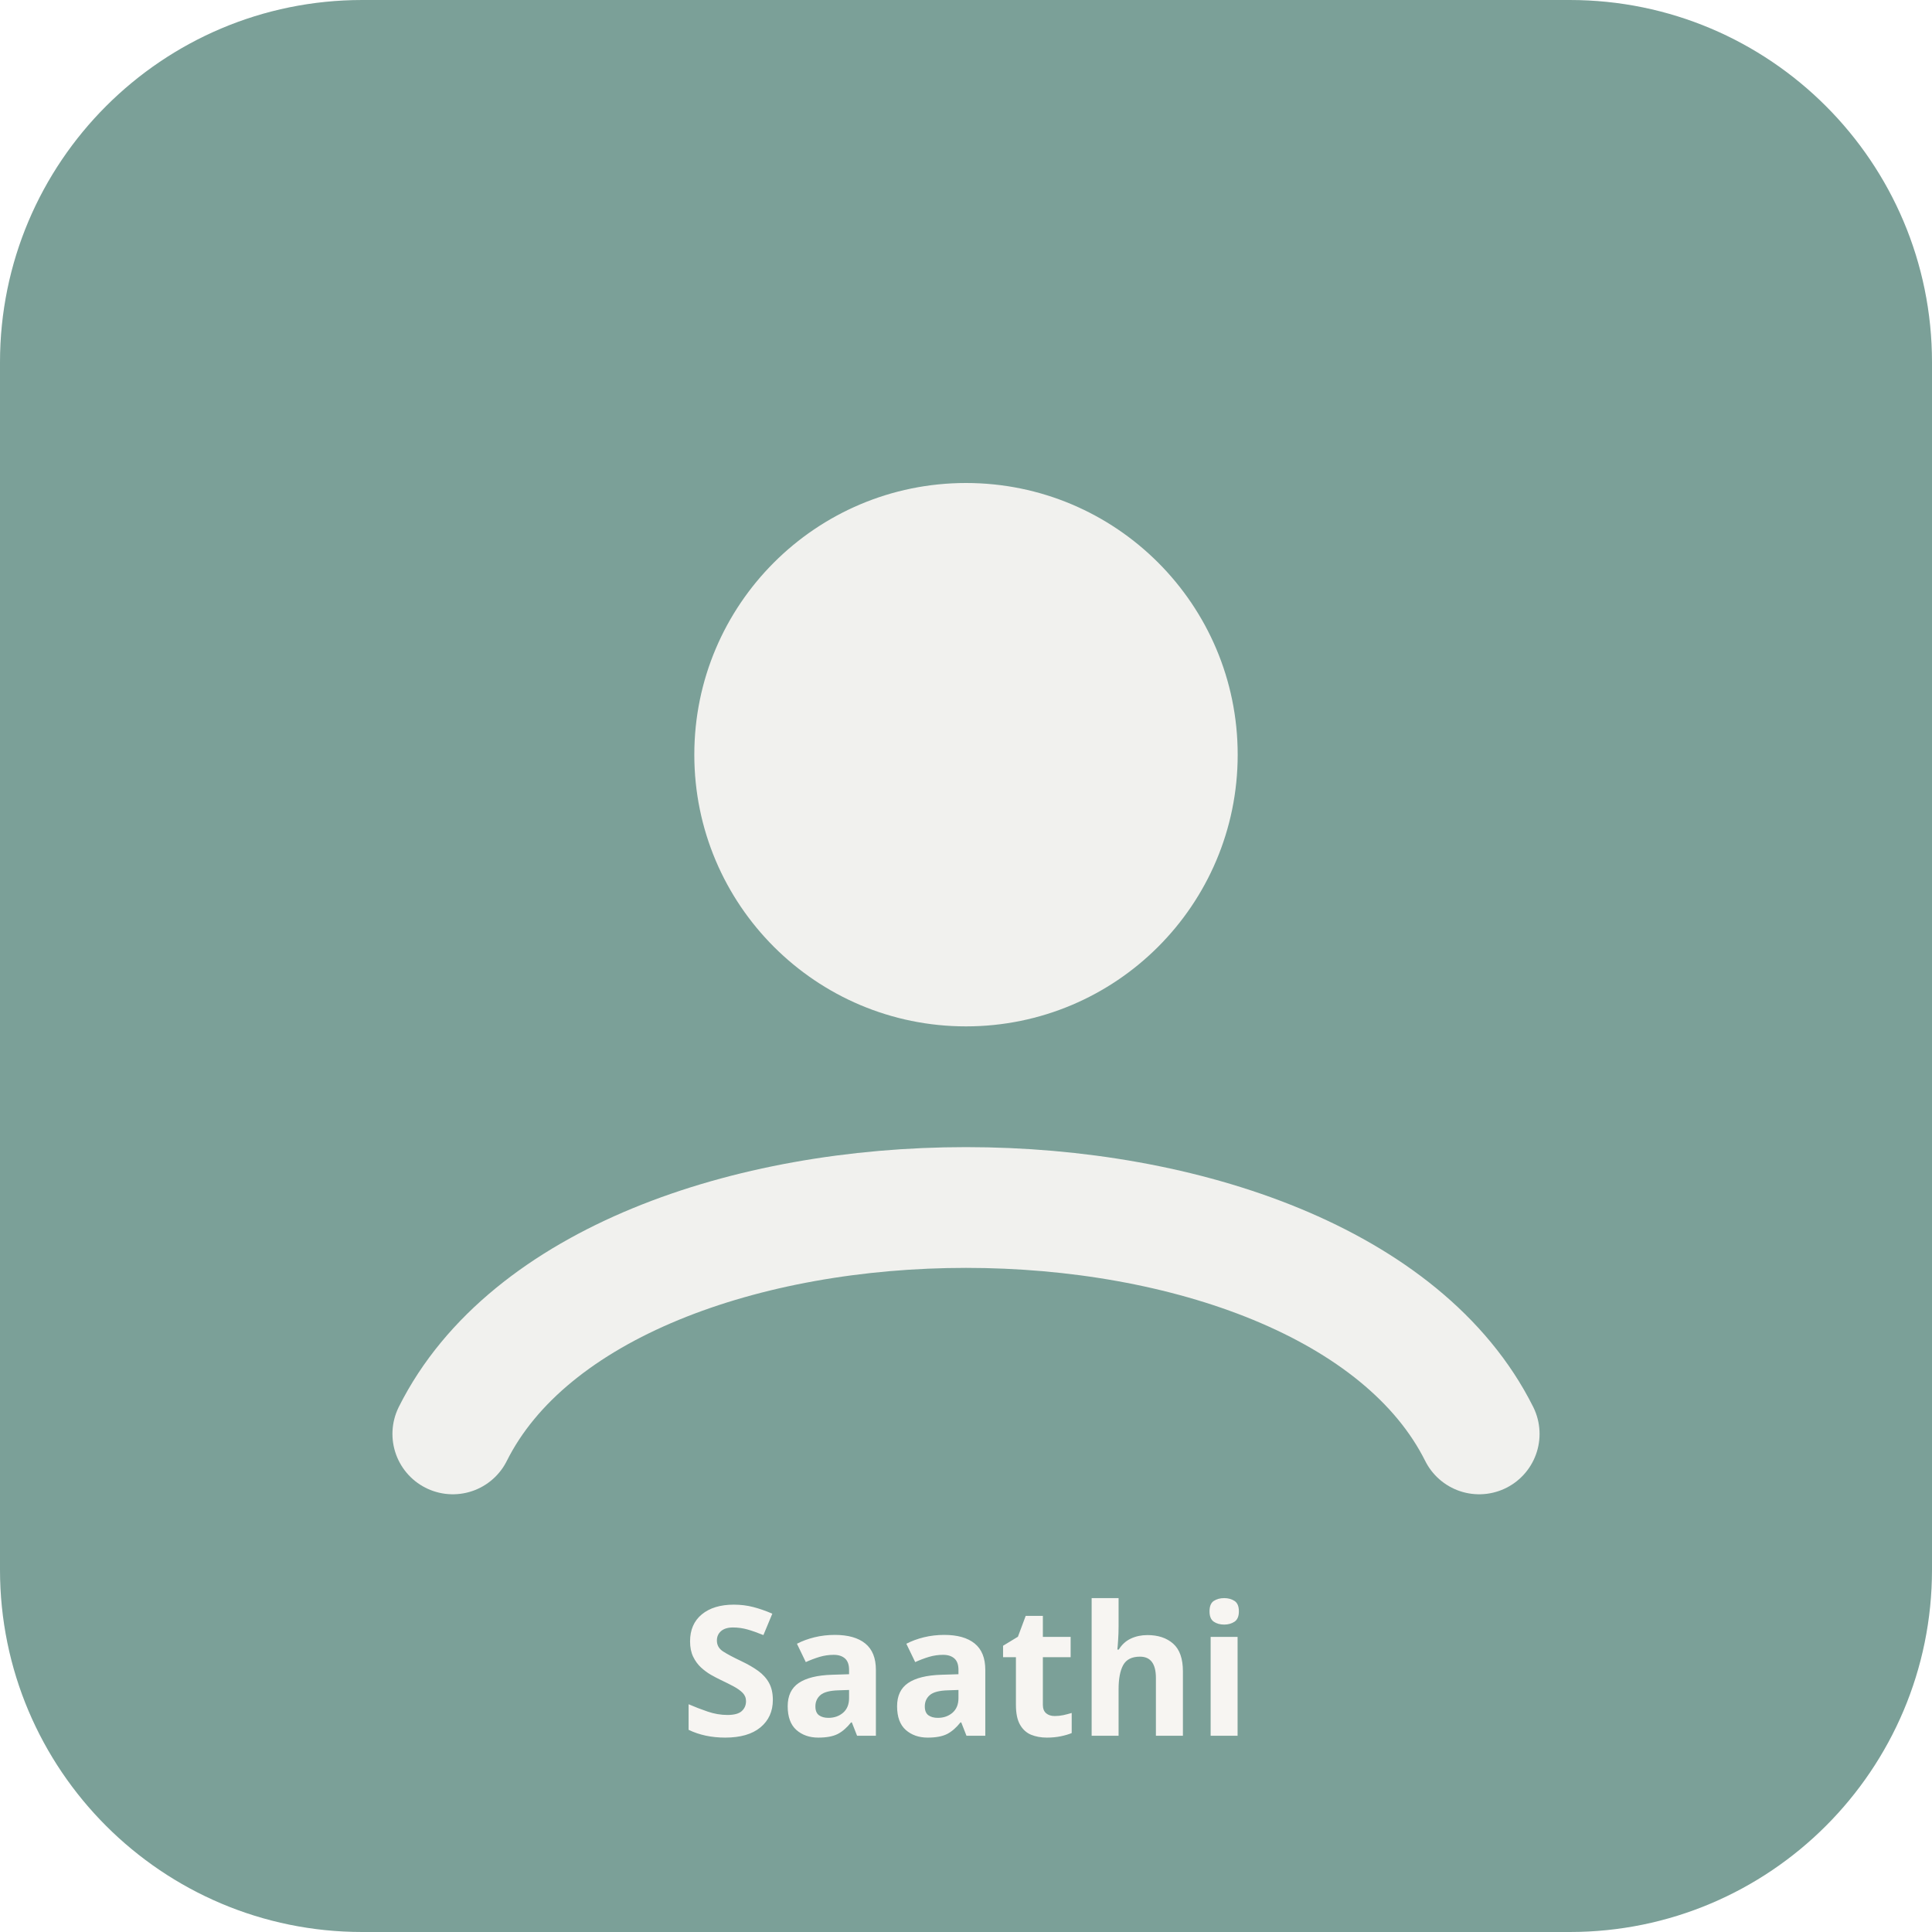
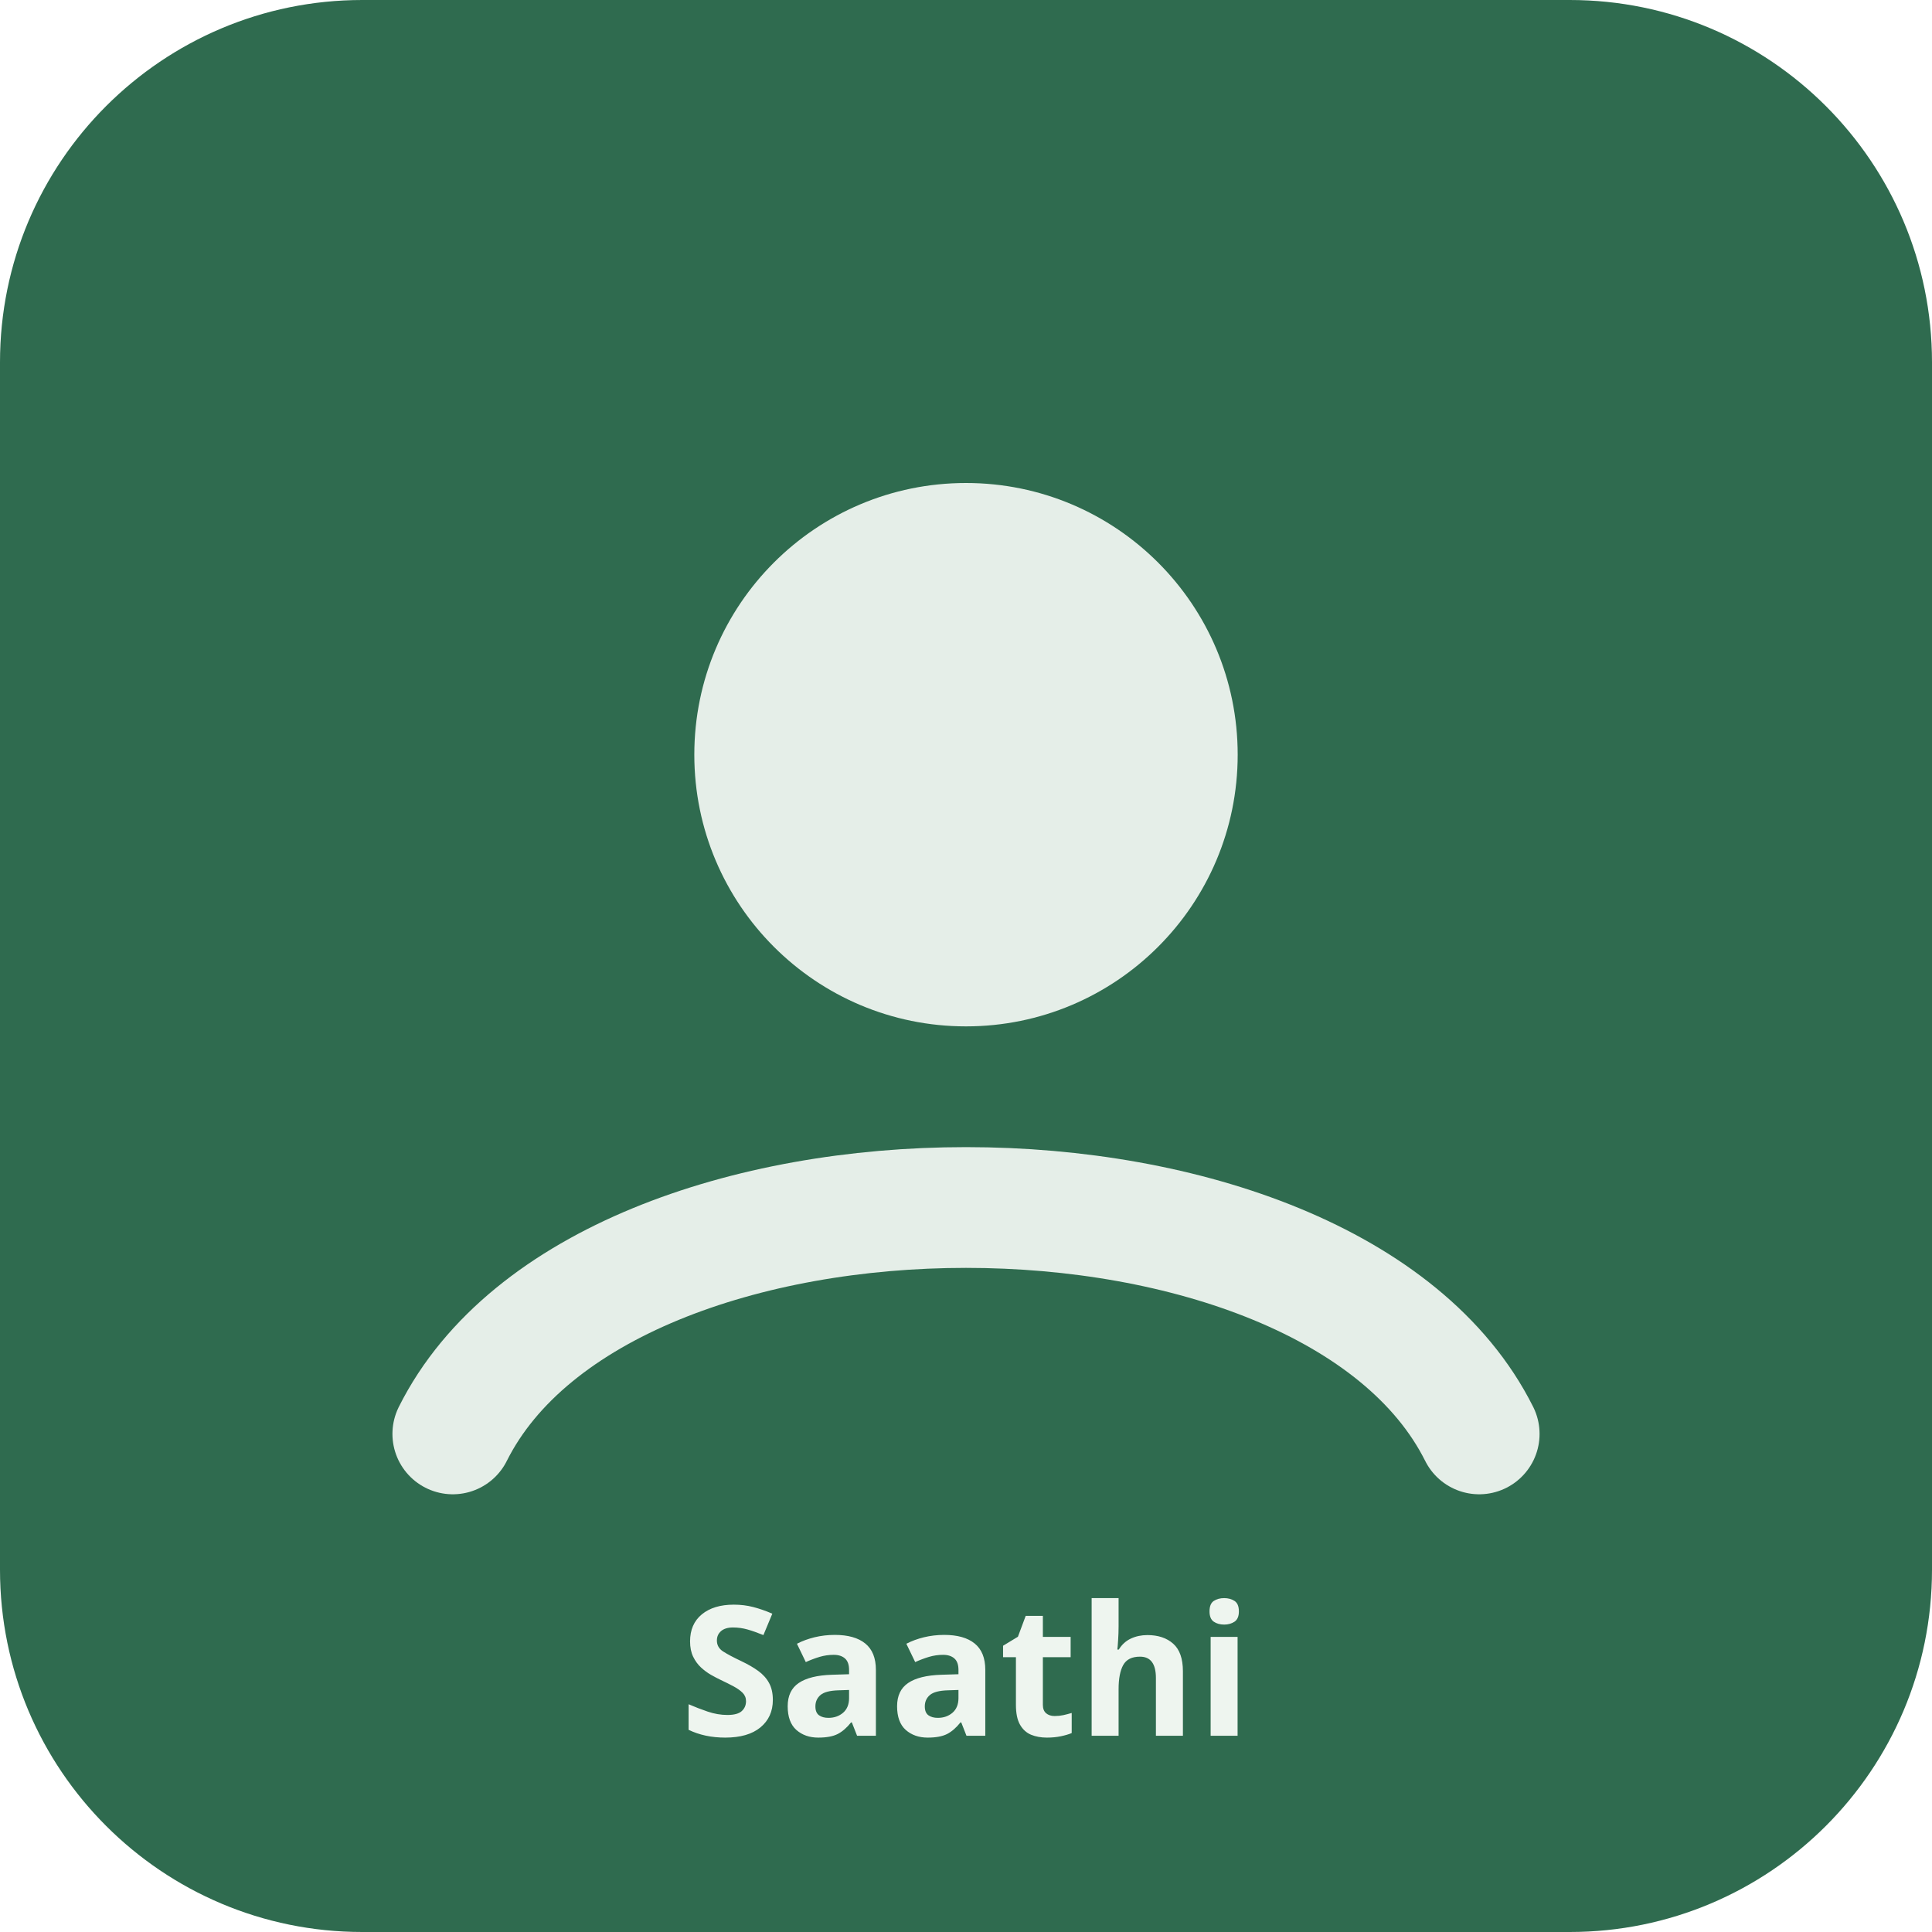
<svg xmlns="http://www.w3.org/2000/svg" viewBox="0 0 512 512" fill="none">
-   <rect width="512" height="512" rx="96" fill="#7ba098" />
-   <circle cx="256" cy="200" r="72" fill="#f7f5f2" opacity="0.95" />
-   <path d="M120 380c40-80 232-80 272 0" stroke="#f7f5f2" stroke-width="32" stroke-linecap="round" opacity="0.95" />
-   <text x="256" y="460" text-anchor="middle" fill="#f7f5f2" font-family="system-ui,sans-serif" font-size="48" font-weight="600">Saathi</text>
+   <rect width="512" height="512" rx="96" fill="#2f6b4f" />
+   <circle cx="256" cy="200" r="72" fill="#eef5ef" opacity="0.95" />
+   <path d="M120 380c40-80 232-80 272 0" stroke="#eef5ef" stroke-width="32" stroke-linecap="round" opacity="0.95" />
+   <text x="256" y="460" text-anchor="middle" fill="#eef5ef" font-family="system-ui,sans-serif" font-size="48" font-weight="600">Saathi</text>
</svg>
